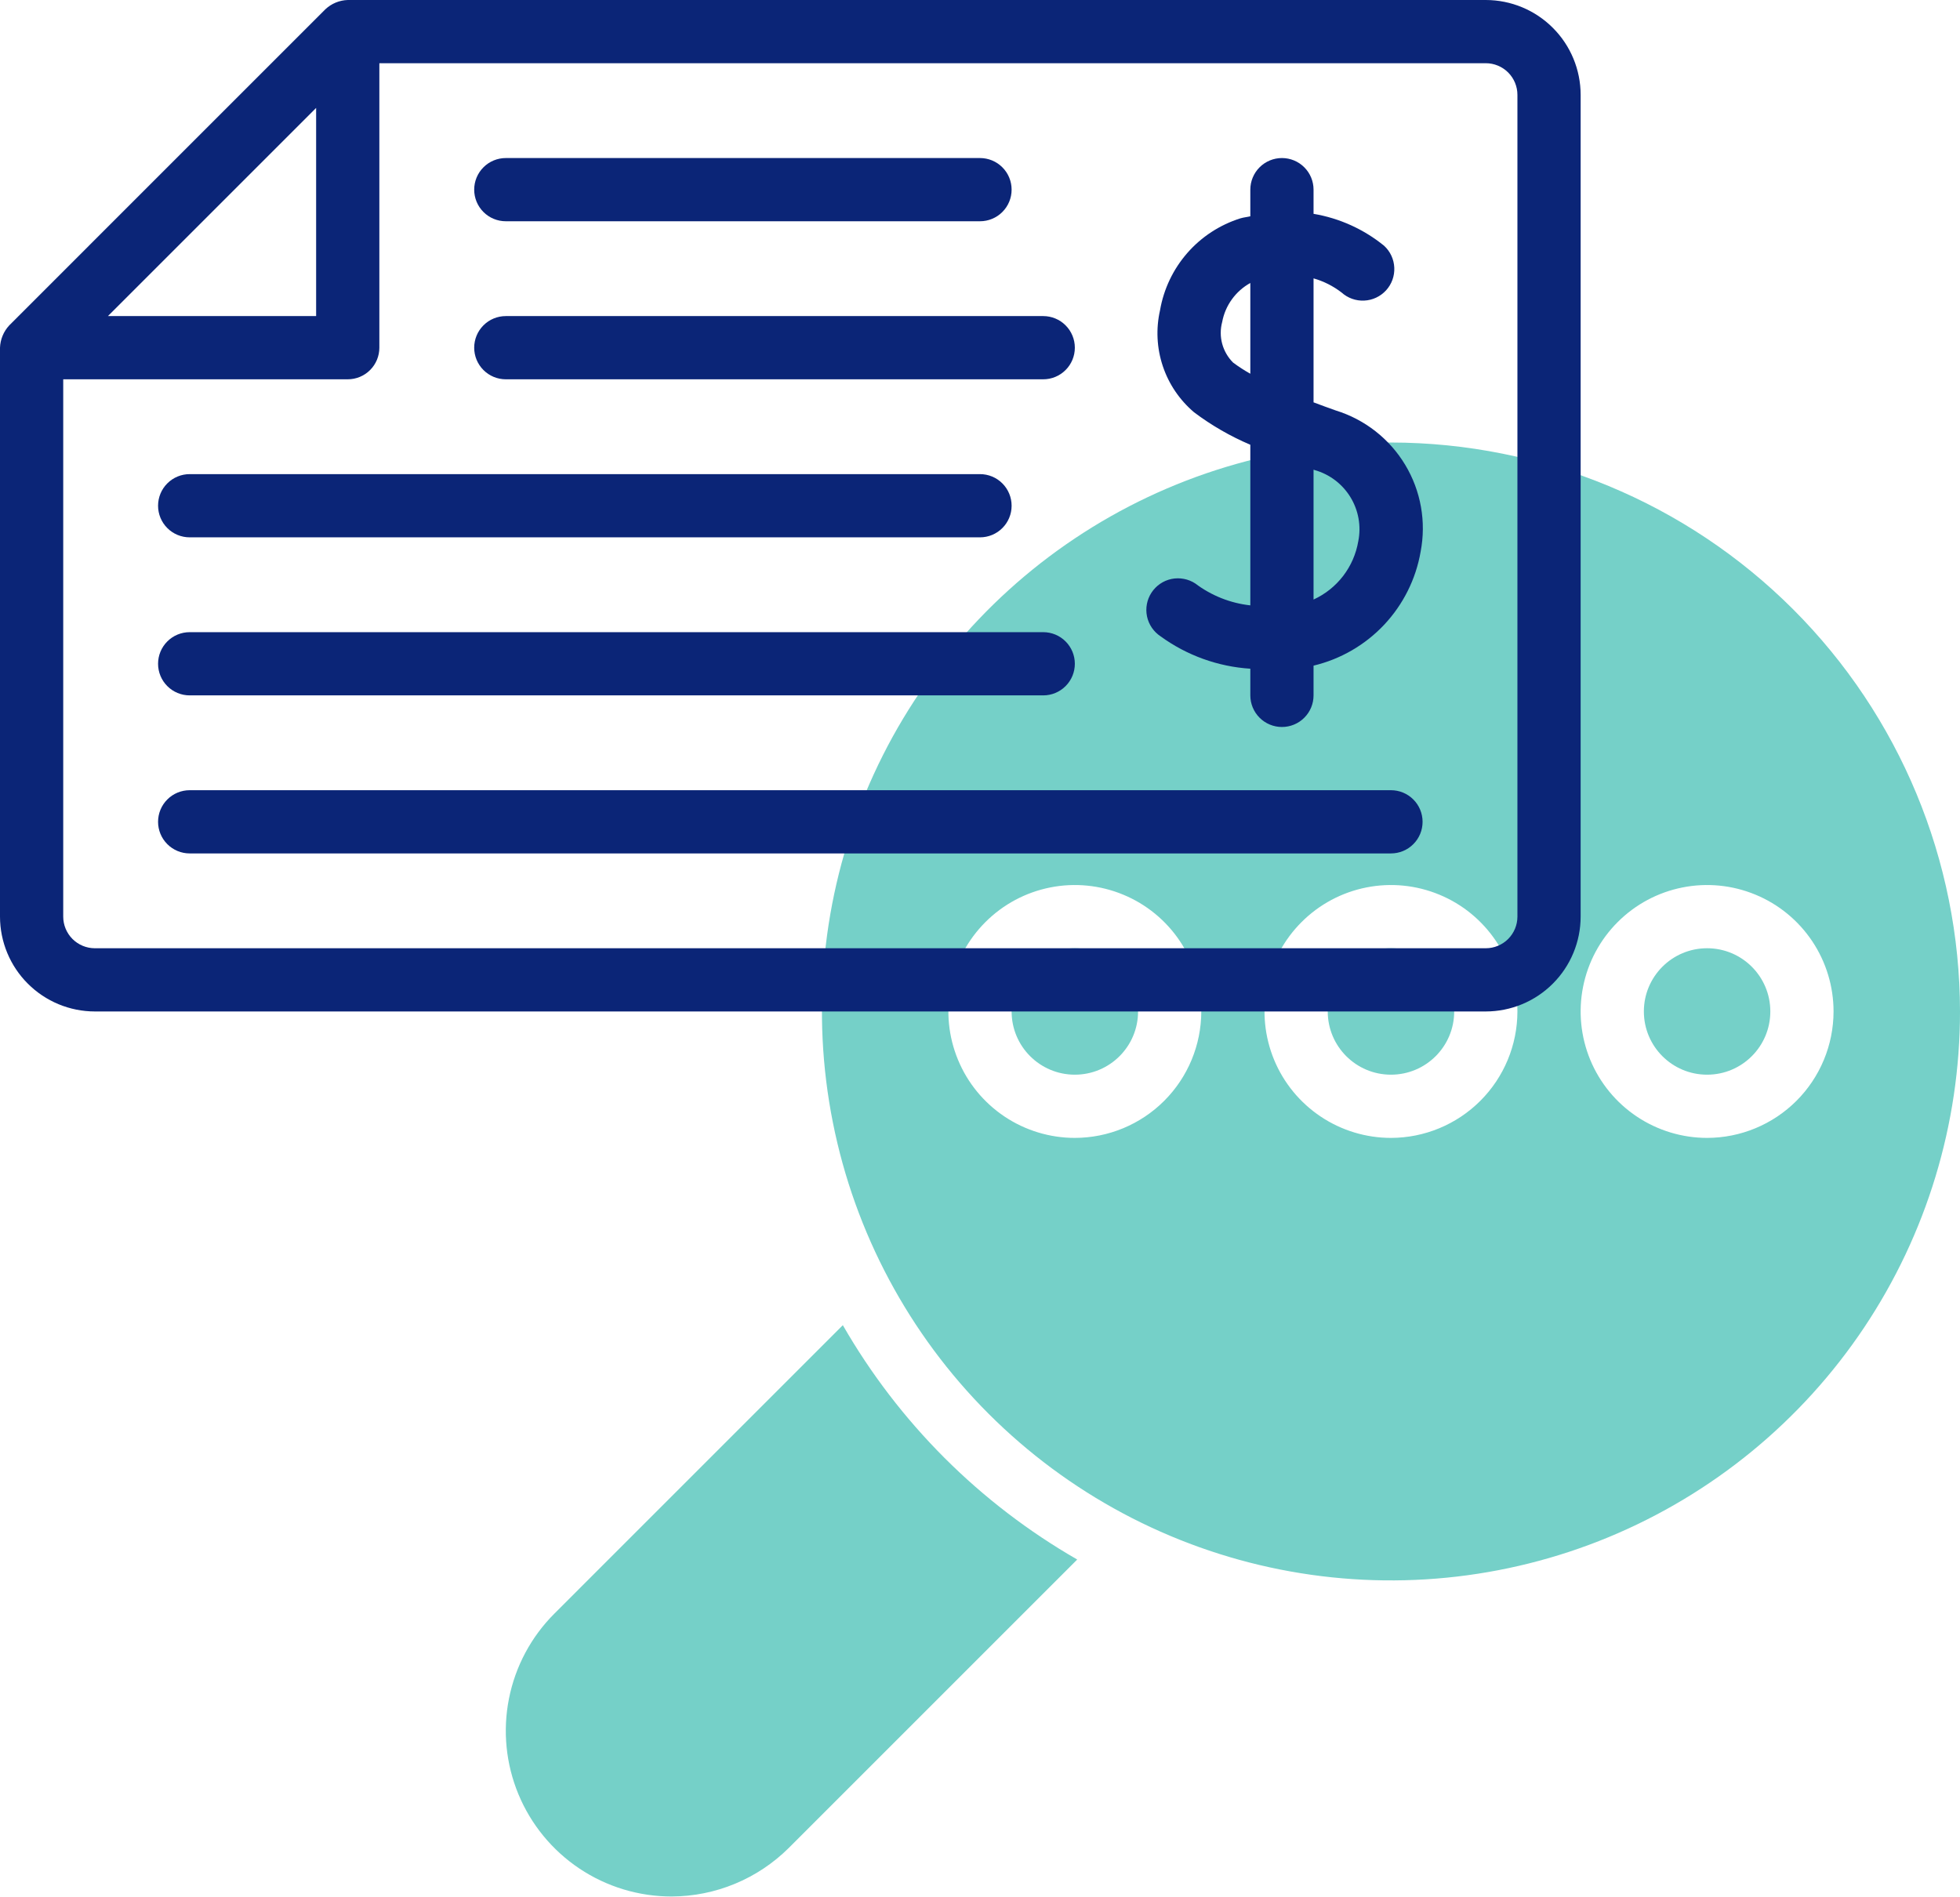
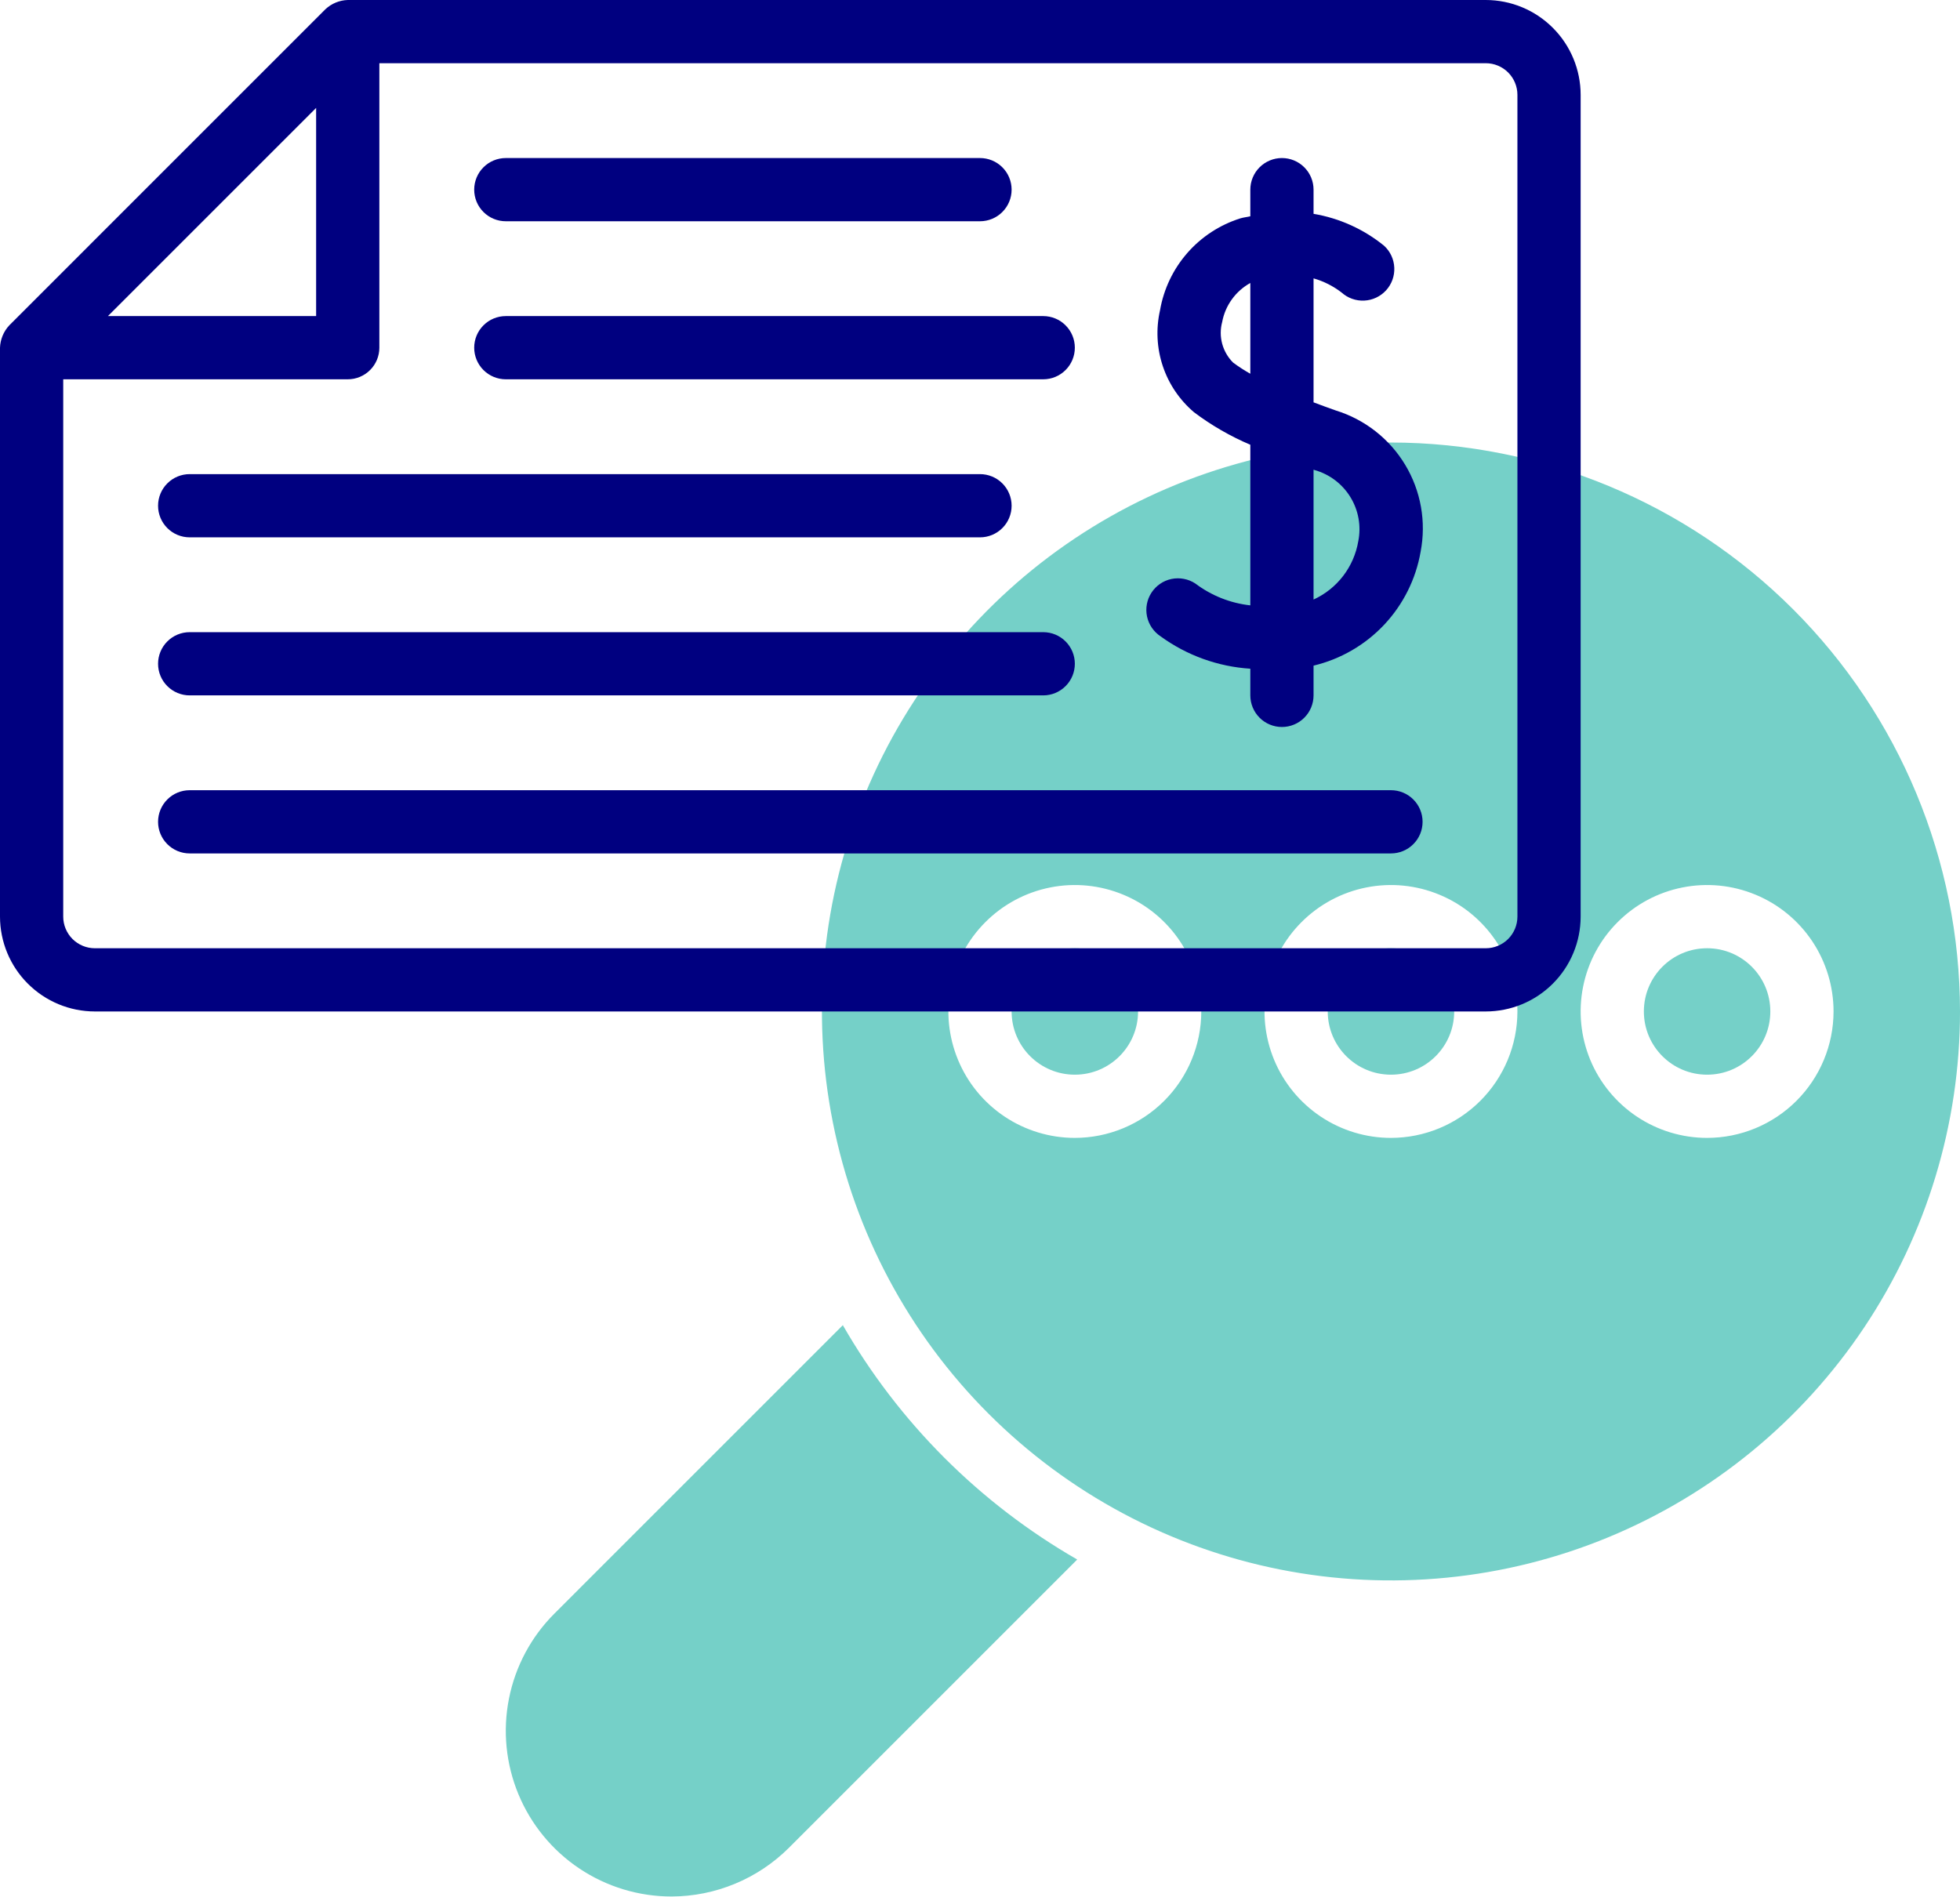
<svg xmlns="http://www.w3.org/2000/svg" width="62" height="60" viewBox="0 0 62 60" fill="none">
  <path d="M44 34C45.105 34 46 33.105 46 32C46 30.895 45.105 30 44 30C42.895 30 42 30.895 42 32C42 33.105 42.895 34 44 34Z" fill="#75D0C8" />
  <path d="M34 34C35.105 34 36 33.105 36 32C36 30.895 35.105 30 34 30C32.895 30 32 30.895 32 32C32 33.105 32.895 34 34 34Z" fill="#75D0C8" />
  <path d="M44 14C40.44 14 36.96 15.056 34 17.034C31.04 19.011 28.733 21.823 27.37 25.112C26.008 28.401 25.651 32.02 26.346 35.512C27.04 39.003 28.755 42.211 31.272 44.728C33.789 47.245 36.997 48.96 40.488 49.654C43.98 50.349 47.599 49.992 50.888 48.63C54.177 47.267 56.989 44.96 58.967 42C60.944 39.04 62 35.56 62 32C61.995 27.228 60.096 22.652 56.722 19.278C53.347 15.903 48.772 14.005 44 14ZM34 36C33.209 36 32.435 35.765 31.778 35.326C31.12 34.886 30.607 34.262 30.305 33.531C30.002 32.8 29.922 31.996 30.077 31.22C30.231 30.444 30.612 29.731 31.172 29.172C31.731 28.612 32.444 28.231 33.22 28.077C33.996 27.922 34.8 28.002 35.531 28.305C36.262 28.607 36.886 29.12 37.326 29.778C37.765 30.436 38 31.209 38 32C37.999 33.06 37.577 34.077 36.827 34.827C36.077 35.577 35.06 35.999 34 36ZM44 36C43.209 36 42.435 35.765 41.778 35.326C41.12 34.886 40.607 34.262 40.304 33.531C40.002 32.8 39.922 31.996 40.077 31.22C40.231 30.444 40.612 29.731 41.172 29.172C41.731 28.612 42.444 28.231 43.22 28.077C43.996 27.922 44.8 28.002 45.531 28.305C46.262 28.607 46.886 29.12 47.326 29.778C47.765 30.436 48 31.209 48 32C47.999 33.06 47.577 34.077 46.827 34.827C46.077 35.577 45.06 35.999 44 36ZM54 36C53.209 36 52.435 35.765 51.778 35.326C51.12 34.886 50.607 34.262 50.304 33.531C50.002 32.8 49.922 31.996 50.077 31.22C50.231 30.444 50.612 29.731 51.172 29.172C51.731 28.612 52.444 28.231 53.22 28.077C53.996 27.922 54.8 28.002 55.531 28.305C56.262 28.607 56.886 29.12 57.326 29.778C57.765 30.436 58 31.209 58 32C57.999 33.06 57.577 34.077 56.827 34.827C56.077 35.577 55.06 35.999 54 36Z" fill="#75D0C8" />
  <path d="M54 34C55.105 34 56 33.105 56 32C56 30.895 55.105 30 54 30C52.895 30 52 30.895 52 32C52 33.105 52.895 34 54 34Z" fill="#75D0C8" />
  <path d="M26.661 41.925L17.536 51.051C16.802 51.784 16.303 52.718 16.101 53.735C15.898 54.752 16.002 55.806 16.399 56.764C16.796 57.722 17.468 58.541 18.33 59.117C19.192 59.693 20.206 60 21.243 60C22.632 59.996 23.964 59.444 24.95 58.465L34.075 49.339C30.992 47.566 28.433 45.008 26.661 41.925Z" fill="#75D0C8" />
-   <path d="M47 0H11C10.737 0.008 10.486 0.112 10.294 0.292C9.58 1.005 0.191 10.396 0.292 10.295C0.113 10.487 0.01 10.738 0 11V29C0.001 29.795 0.317 30.558 0.88 31.12C1.442 31.683 2.205 31.999 3 32H47C47.795 31.999 48.558 31.683 49.12 31.12C49.683 30.558 49.999 29.795 50 29V3C49.999 2.205 49.683 1.442 49.12 0.88C48.558 0.317 47.795 0.001 47 0ZM10 3.414V10H3.414L10 3.414ZM48 29C48 29.265 47.894 29.519 47.707 29.707C47.519 29.894 47.265 30 47 30H3C2.735 30 2.481 29.894 2.293 29.707C2.106 29.519 2 29.265 2 29V12H11C11.265 12 11.52 11.895 11.707 11.707C11.895 11.52 12 11.265 12 11V2H47C47.265 2 47.519 2.106 47.707 2.293C47.894 2.481 48 2.735 48 3V29Z" fill="#0B2577" />
-   <path d="M16 7H31C31.265 7 31.52 6.895 31.707 6.707C31.895 6.52 32 6.265 32 6C32 5.735 31.895 5.48 31.707 5.293C31.52 5.105 31.265 5 31 5H16C15.735 5 15.48 5.105 15.293 5.293C15.105 5.48 15 5.735 15 6C15 6.265 15.105 6.52 15.293 6.707C15.48 6.895 15.735 7 16 7Z" fill="#0B2577" />
-   <path d="M6 17H31C31.265 17 31.52 16.895 31.707 16.707C31.895 16.52 32 16.265 32 16C32 15.735 31.895 15.48 31.707 15.293C31.52 15.105 31.265 15 31 15H6C5.735 15 5.48 15.105 5.293 15.293C5.105 15.48 5 15.735 5 16C5 16.265 5.105 16.52 5.293 16.707C5.48 16.895 5.735 17 6 17Z" fill="#0B2577" />
-   <path d="M16 12H33C33.265 12 33.52 11.895 33.707 11.707C33.895 11.52 34 11.265 34 11C34 10.735 33.895 10.48 33.707 10.293C33.52 10.105 33.265 10 33 10H16C15.735 10 15.48 10.105 15.293 10.293C15.105 10.48 15 10.735 15 11C15 11.265 15.105 11.52 15.293 11.707C15.48 11.895 15.735 12 16 12Z" fill="#0B2577" />
-   <path d="M44 25H6C5.735 25 5.48 25.105 5.293 25.293C5.105 25.48 5 25.735 5 26C5 26.265 5.105 26.52 5.293 26.707C5.48 26.895 5.735 27 6 27H44C44.265 27 44.52 26.895 44.707 26.707C44.895 26.52 45 26.265 45 26C45 25.735 44.895 25.48 44.707 25.293C44.52 25.105 44.265 25 44 25Z" fill="#0B2577" />
-   <path d="M6 22H33C33.265 22 33.52 21.895 33.707 21.707C33.895 21.52 34 21.265 34 21C34 20.735 33.895 20.48 33.707 20.293C33.52 20.105 33.265 20 33 20H6C5.735 20 5.48 20.105 5.293 20.293C5.105 20.48 5 20.735 5 21C5 21.265 5.105 21.52 5.293 21.707C5.48 21.895 5.735 22 6 22Z" fill="#0B2577" />
-   <path d="M42.251 12.985C42.021 12.904 41.785 12.817 41.551 12.729V8.807C41.872 8.898 42.172 9.05 42.436 9.253C42.632 9.43 42.89 9.523 43.154 9.51C43.418 9.498 43.666 9.381 43.845 9.186C44.023 8.991 44.117 8.733 44.105 8.469C44.094 8.204 43.979 7.956 43.784 7.776C43.14 7.252 42.371 6.903 41.551 6.765V6C41.551 5.735 41.446 5.48 41.258 5.293C41.071 5.105 40.816 5 40.551 5C40.286 5 40.032 5.105 39.844 5.293C39.657 5.48 39.551 5.735 39.551 6V6.843C39.444 6.869 39.346 6.875 39.236 6.908C38.586 7.113 38.005 7.492 37.557 8.005C37.109 8.518 36.811 9.144 36.695 9.815C36.562 10.401 36.592 11.012 36.782 11.581C36.972 12.151 37.315 12.657 37.773 13.045C38.322 13.458 38.919 13.802 39.551 14.071V19.152C38.919 19.083 38.317 18.843 37.809 18.459C37.699 18.387 37.576 18.338 37.447 18.314C37.318 18.289 37.185 18.291 37.057 18.317C36.928 18.344 36.806 18.396 36.698 18.47C36.59 18.544 36.497 18.639 36.425 18.749C36.353 18.859 36.303 18.982 36.279 19.111C36.255 19.24 36.256 19.372 36.283 19.501C36.31 19.63 36.362 19.752 36.436 19.86C36.51 19.969 36.605 20.061 36.714 20.133C37.544 20.736 38.528 21.091 39.551 21.156V22C39.551 22.265 39.657 22.52 39.844 22.707C40.032 22.895 40.286 23 40.551 23C40.816 23 41.071 22.895 41.258 22.707C41.446 22.52 41.551 22.265 41.551 22V21.059C42.406 20.855 43.183 20.405 43.785 19.765C44.387 19.124 44.788 18.321 44.938 17.455C45.12 16.509 44.946 15.53 44.45 14.706C43.954 13.881 43.17 13.268 42.251 12.985ZM39.551 11.824C39.362 11.719 39.181 11.601 39.007 11.472C38.841 11.307 38.722 11.101 38.661 10.876C38.6 10.65 38.6 10.412 38.661 10.186C38.709 9.927 38.814 9.683 38.968 9.47C39.122 9.256 39.321 9.08 39.551 8.953V11.824ZM42.966 17.123C42.898 17.523 42.734 17.9 42.488 18.221C42.241 18.543 41.92 18.799 41.551 18.968V14.859L41.584 14.871C42.056 15.003 42.46 15.309 42.716 15.726C42.973 16.144 43.062 16.643 42.966 17.123V17.123Z" fill="#0B2577" />
+   <path d="M47 0H11C10.737 0.008 10.486 0.112 10.294 0.292C9.58 1.005 0.191 10.396 0.292 10.295C0.113 10.487 0.01 10.738 0 11V29C0.001 29.795 0.317 30.558 0.88 31.12C1.442 31.683 2.205 31.999 3 32H47C47.795 31.999 48.558 31.683 49.12 31.12C49.683 30.558 49.999 29.795 50 29V3C49.999 2.205 49.683 1.442 49.12 0.88C48.558 0.317 47.795 0.001 47 0ZM10 3.414V10H3.414L10 3.414ZM48 29C48 29.265 47.894 29.519 47.707 29.707C47.519 29.894 47.265 30 47 30H3C2.735 30 2.481 29.894 2.293 29.707C2.106 29.519 2 29.265 2 29V12H11C11.265 12 11.52 11.895 11.707 11.707C11.895 11.52 12 11.265 12 11V2H47C47.265 2 47.519 2.106 47.707 2.293C47.894 2.481 48 2.735 48 3V29Z" fill="#000080" />
+   <path d="M16 7H31C31.265 7 31.52 6.895 31.707 6.707C31.895 6.52 32 6.265 32 6C32 5.735 31.895 5.48 31.707 5.293C31.52 5.105 31.265 5 31 5H16C15.735 5 15.48 5.105 15.293 5.293C15.105 5.48 15 5.735 15 6C15 6.265 15.105 6.52 15.293 6.707C15.48 6.895 15.735 7 16 7Z" fill="#000080" />
+   <path d="M6 17H31C31.265 17 31.52 16.895 31.707 16.707C31.895 16.52 32 16.265 32 16C32 15.735 31.895 15.48 31.707 15.293C31.52 15.105 31.265 15 31 15H6C5.735 15 5.48 15.105 5.293 15.293C5.105 15.48 5 15.735 5 16C5 16.265 5.105 16.52 5.293 16.707C5.48 16.895 5.735 17 6 17Z" fill="#000080" />
+   <path d="M16 12H33C33.265 12 33.52 11.895 33.707 11.707C33.895 11.52 34 11.265 34 11C34 10.735 33.895 10.48 33.707 10.293C33.52 10.105 33.265 10 33 10H16C15.735 10 15.48 10.105 15.293 10.293C15.105 10.48 15 10.735 15 11C15 11.265 15.105 11.52 15.293 11.707C15.48 11.895 15.735 12 16 12Z" fill="#000080" />
+   <path d="M44 25H6C5.735 25 5.48 25.105 5.293 25.293C5.105 25.48 5 25.735 5 26C5 26.265 5.105 26.52 5.293 26.707C5.48 26.895 5.735 27 6 27H44C44.265 27 44.52 26.895 44.707 26.707C44.895 26.52 45 26.265 45 26C45 25.735 44.895 25.48 44.707 25.293C44.52 25.105 44.265 25 44 25Z" fill="#000080" />
+   <path d="M6 22H33C33.265 22 33.52 21.895 33.707 21.707C33.895 21.52 34 21.265 34 21C34 20.735 33.895 20.48 33.707 20.293C33.52 20.105 33.265 20 33 20H6C5.735 20 5.48 20.105 5.293 20.293C5.105 20.48 5 20.735 5 21C5 21.265 5.105 21.52 5.293 21.707C5.48 21.895 5.735 22 6 22Z" fill="#000080" />
+   <path d="M42.251 12.985C42.021 12.904 41.785 12.817 41.551 12.729V8.807C41.872 8.898 42.172 9.05 42.436 9.253C42.632 9.43 42.89 9.523 43.154 9.51C43.418 9.498 43.666 9.381 43.845 9.186C44.023 8.991 44.117 8.733 44.105 8.469C44.094 8.204 43.979 7.956 43.784 7.776C43.14 7.252 42.371 6.903 41.551 6.765V6C41.551 5.735 41.446 5.48 41.258 5.293C41.071 5.105 40.816 5 40.551 5C40.286 5 40.032 5.105 39.844 5.293C39.657 5.48 39.551 5.735 39.551 6V6.843C39.444 6.869 39.346 6.875 39.236 6.908C38.586 7.113 38.005 7.492 37.557 8.005C37.109 8.518 36.811 9.144 36.695 9.815C36.562 10.401 36.592 11.012 36.782 11.581C36.972 12.151 37.315 12.657 37.773 13.045C38.322 13.458 38.919 13.802 39.551 14.071V19.152C38.919 19.083 38.317 18.843 37.809 18.459C37.699 18.387 37.576 18.338 37.447 18.314C37.318 18.289 37.185 18.291 37.057 18.317C36.928 18.344 36.806 18.396 36.698 18.47C36.59 18.544 36.497 18.639 36.425 18.749C36.353 18.859 36.303 18.982 36.279 19.111C36.255 19.24 36.256 19.372 36.283 19.501C36.31 19.63 36.362 19.752 36.436 19.86C36.51 19.969 36.605 20.061 36.714 20.133C37.544 20.736 38.528 21.091 39.551 21.156V22C39.551 22.265 39.657 22.52 39.844 22.707C40.032 22.895 40.286 23 40.551 23C40.816 23 41.071 22.895 41.258 22.707C41.446 22.52 41.551 22.265 41.551 22V21.059C42.406 20.855 43.183 20.405 43.785 19.765C44.387 19.124 44.788 18.321 44.938 17.455C45.12 16.509 44.946 15.53 44.45 14.706C43.954 13.881 43.17 13.268 42.251 12.985ZM39.551 11.824C39.362 11.719 39.181 11.601 39.007 11.472C38.841 11.307 38.722 11.101 38.661 10.876C38.6 10.65 38.6 10.412 38.661 10.186C38.709 9.927 38.814 9.683 38.968 9.47C39.122 9.256 39.321 9.08 39.551 8.953V11.824ZM42.966 17.123C42.898 17.523 42.734 17.9 42.488 18.221C42.241 18.543 41.92 18.799 41.551 18.968V14.859L41.584 14.871C42.056 15.003 42.46 15.309 42.716 15.726C42.973 16.144 43.062 16.643 42.966 17.123V17.123Z" fill="#000080" />
</svg>
